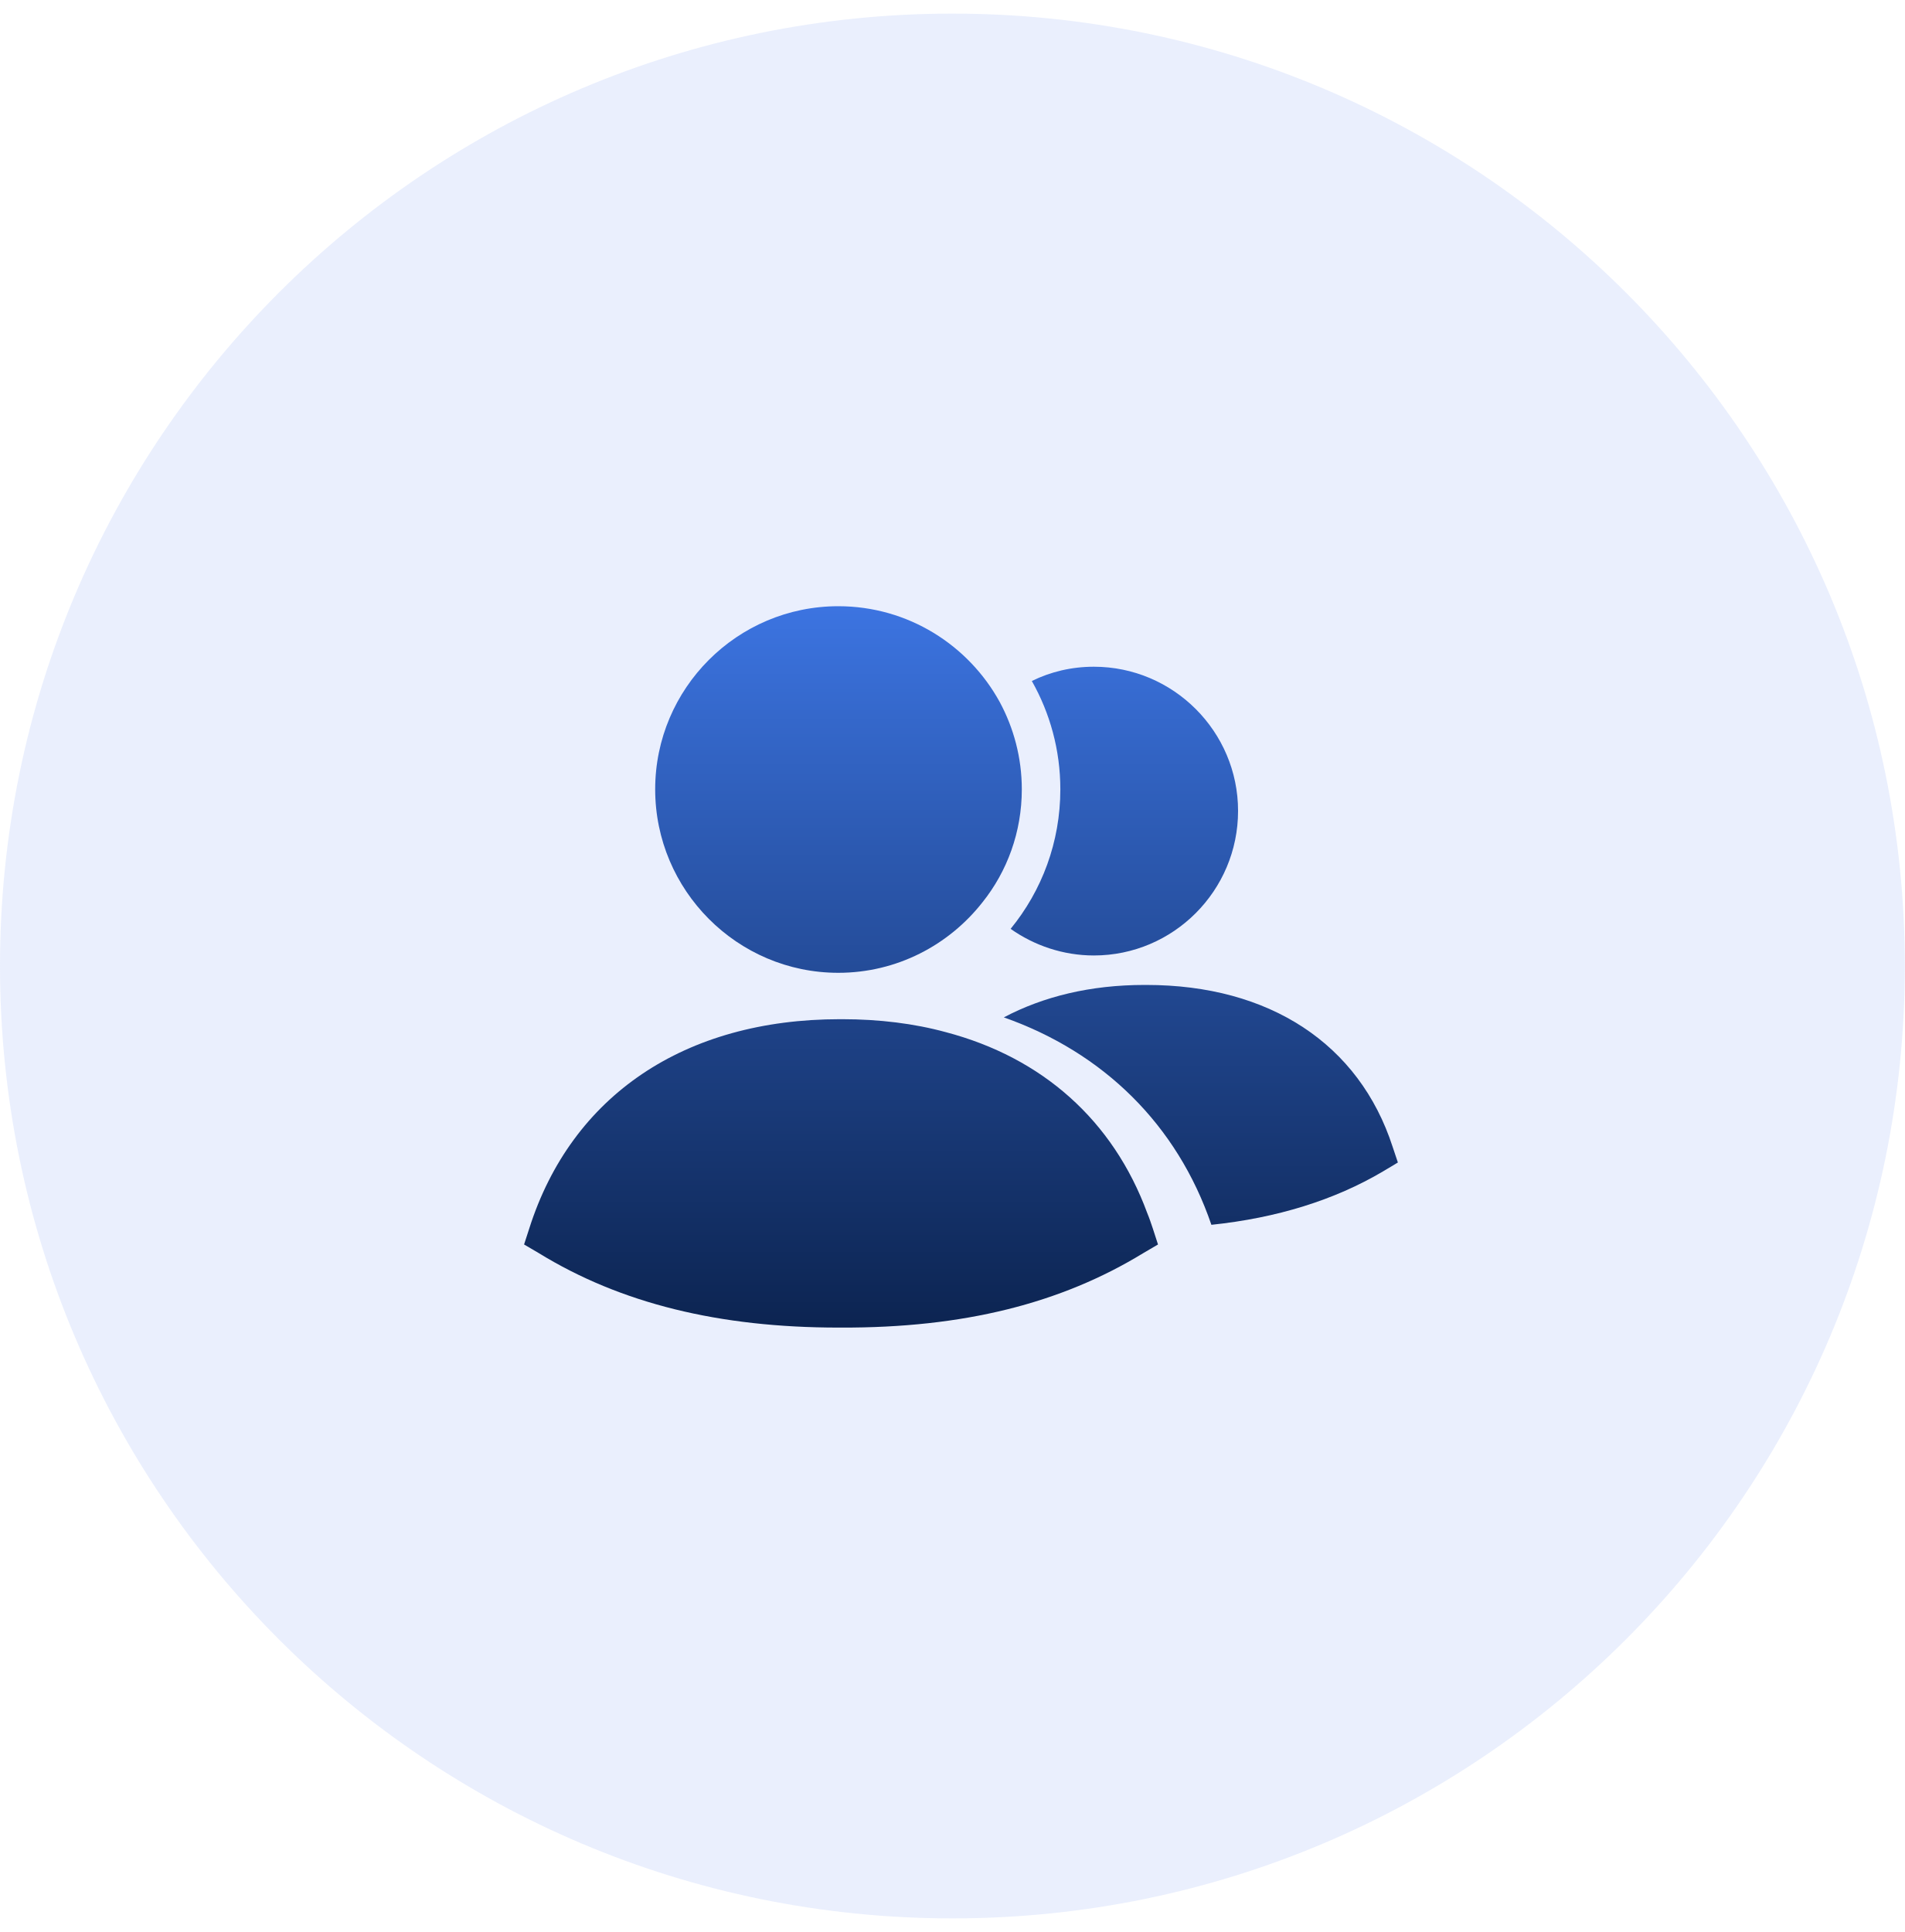
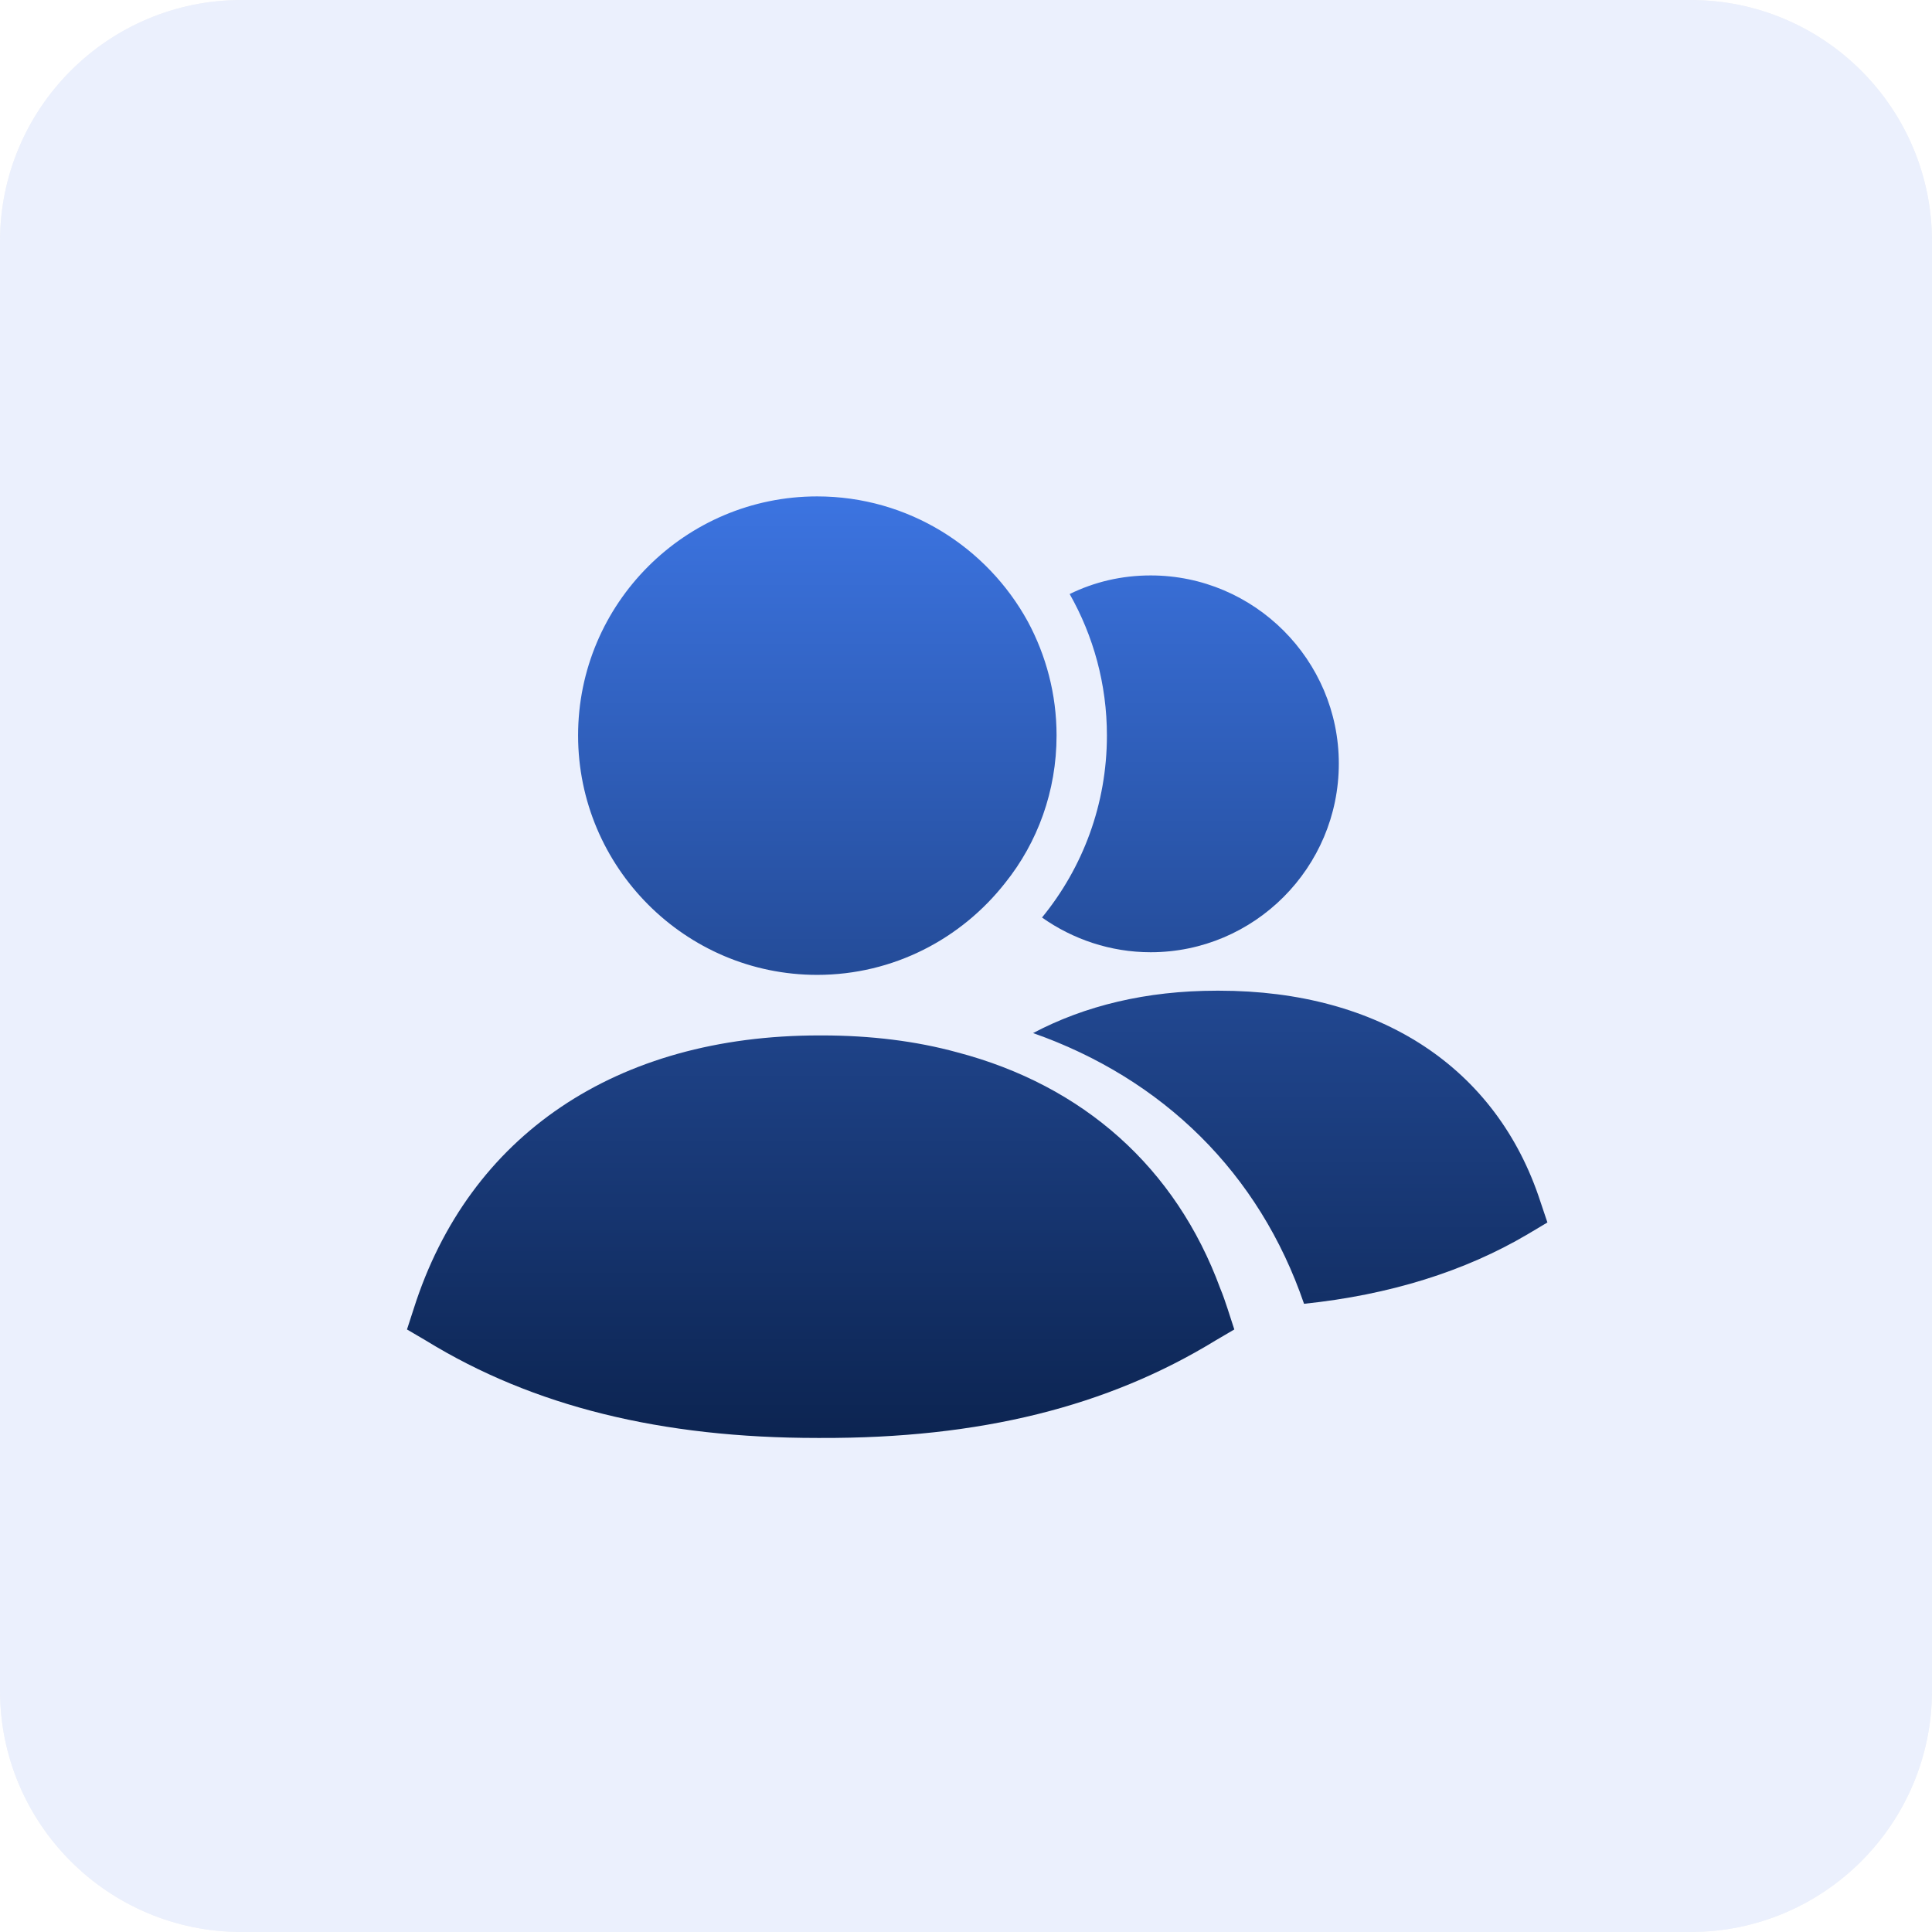
- <svg xmlns="http://www.w3.org/2000/svg" width="70" height="71" viewBox="0 0 70 71" fill="none">
-   <circle cx="35" cy="35.5" r="35" fill="#99B3F7" fill-opacity="0.2" />
-   <path fill-rule="evenodd" clip-rule="evenodd" d="M37.139 34.135C38.003 34.745 39.066 35.113 40.199 35.113C43.117 35.113 45.497 32.733 45.497 29.8C45.497 26.882 43.117 24.502 40.199 24.502C39.377 24.502 38.612 24.686 37.918 25.026C38.584 26.202 38.966 27.562 38.966 29.007C38.966 30.948 38.286 32.733 37.139 34.135Z" fill="url(#paint0_linear_7_15717)" />
-   <path fill-rule="evenodd" clip-rule="evenodd" d="M30.806 35.75C32.96 35.75 34.872 34.73 36.105 33.158C37.011 32.025 37.55 30.579 37.55 29.007C37.55 27.845 37.252 26.755 36.742 25.805C35.595 23.709 33.37 22.278 30.806 22.278C27.095 22.278 24.077 25.295 24.077 29.007C24.077 32.719 27.095 35.75 30.806 35.75Z" fill="url(#paint1_linear_7_15717)" />
-   <path fill-rule="evenodd" clip-rule="evenodd" d="M42.159 44.578C40.906 41.175 38.305 38.864 34.753 37.93C33.595 37.614 32.31 37.455 30.947 37.455H30.867C25.158 37.455 21.003 40.257 19.449 45.148L19.259 45.734L19.798 46.05C22.811 47.902 26.427 48.788 30.82 48.788H30.899C35.403 48.804 38.987 47.902 42.016 46.05L42.555 45.734L42.365 45.148C42.301 44.958 42.238 44.768 42.159 44.578Z" fill="url(#paint2_linear_7_15717)" />
-   <path fill-rule="evenodd" clip-rule="evenodd" d="M51.176 42.141C49.948 38.361 46.651 36.196 42.125 36.196H42.061C40.073 36.196 38.343 36.62 36.889 37.388C40.541 38.674 43.257 41.325 44.517 45.011C46.925 44.76 49.043 44.101 50.821 43.05L51.37 42.721L51.176 42.141Z" fill="url(#paint3_linear_7_15717)" />
+ <svg xmlns="http://www.w3.org/2000/svg" width="32" height="32" viewBox="0 0 32 32" fill="none">
+   <rect width="32" height="32" rx="4" fill="#F3F4F6" />
+   <rect width="32" height="32" rx="4" fill="#EBF0FD" />
+   <path fill-rule="evenodd" clip-rule="evenodd" d="M17.259 15.197C17.767 15.556 18.392 15.772 19.059 15.772C20.775 15.772 22.175 14.372 22.175 12.647C22.175 10.931 20.775 9.531 19.059 9.531C18.575 9.531 18.125 9.639 17.717 9.839C18.109 10.53 18.334 11.331 18.334 12.181C18.334 13.322 17.934 14.372 17.259 15.197Z" fill="url(#paint0_linear_11_172376)" />
+   <path fill-rule="evenodd" clip-rule="evenodd" d="M13.534 16.147C14.8 16.147 15.925 15.547 16.65 14.622C17.184 13.956 17.5 13.105 17.5 12.181C17.5 11.497 17.325 10.855 17.025 10.297C16.35 9.064 15.042 8.222 13.534 8.222C11.35 8.222 9.575 9.997 9.575 12.181C9.575 14.364 11.35 16.147 13.534 16.147Z" fill="url(#paint1_linear_11_172376)" />
+   <path fill-rule="evenodd" clip-rule="evenodd" d="M20.211 21.34C19.474 19.338 17.944 17.979 15.855 17.43C15.174 17.243 14.418 17.15 13.616 17.15H13.569C10.211 17.15 7.767 18.798 6.853 21.675L6.741 22.02L7.058 22.206C8.83 23.295 10.957 23.817 13.541 23.817H13.588C16.237 23.826 18.346 23.295 20.127 22.206L20.444 22.02L20.332 21.675C20.295 21.564 20.258 21.452 20.211 21.34Z" fill="url(#paint2_linear_11_172376)" />
+   <path fill-rule="evenodd" clip-rule="evenodd" d="M25.515 19.906C24.793 17.683 22.854 16.409 20.191 16.409H20.153C18.984 16.409 17.967 16.659 17.111 17.111C19.26 17.867 20.857 19.426 21.599 21.595C23.015 21.447 24.261 21.059 25.306 20.441L25.63 20.248L25.515 19.906Z" fill="url(#paint3_linear_11_172376)" />
  <defs>
-     <linearGradient id="paint0_linear_7_15717" x1="34.37" y1="22.278" x2="34.37" y2="48.855" gradientUnits="userSpaceOnUse">
+     <linearGradient id="paint0_linear_11_172376" x1="15.63" y1="8.222" x2="15.63" y2="23.856" gradientUnits="userSpaceOnUse">
      <stop stop-color="#3C74E1" />
      <stop offset="1" stop-color="#0C2451" />
    </linearGradient>
-     <linearGradient id="paint1_linear_7_15717" x1="34.37" y1="22.278" x2="34.37" y2="48.855" gradientUnits="userSpaceOnUse">
+     <linearGradient id="paint1_linear_11_172376" x1="15.63" y1="8.222" x2="15.63" y2="23.856" gradientUnits="userSpaceOnUse">
      <stop stop-color="#3C74E1" />
      <stop offset="1" stop-color="#0C2451" />
    </linearGradient>
-     <linearGradient id="paint2_linear_7_15717" x1="34.887" y1="19.094" x2="34.887" y2="48.788" gradientUnits="userSpaceOnUse">
+     <linearGradient id="paint2_linear_11_172376" x1="15.934" y1="6.349" x2="15.934" y2="23.817" gradientUnits="userSpaceOnUse">
      <stop stop-color="#3C74E1" />
      <stop offset="1" stop-color="#0C2451" />
    </linearGradient>
-     <linearGradient id="paint3_linear_7_15717" x1="35.442" y1="19.868" x2="35.442" y2="49.293" gradientUnits="userSpaceOnUse">
+     <linearGradient id="paint3_linear_11_172376" x1="16.26" y1="6.805" x2="16.26" y2="24.113" gradientUnits="userSpaceOnUse">
      <stop stop-color="#3C74E1" />
      <stop offset="1" stop-color="#0C2451" />
    </linearGradient>
  </defs>
</svg>
